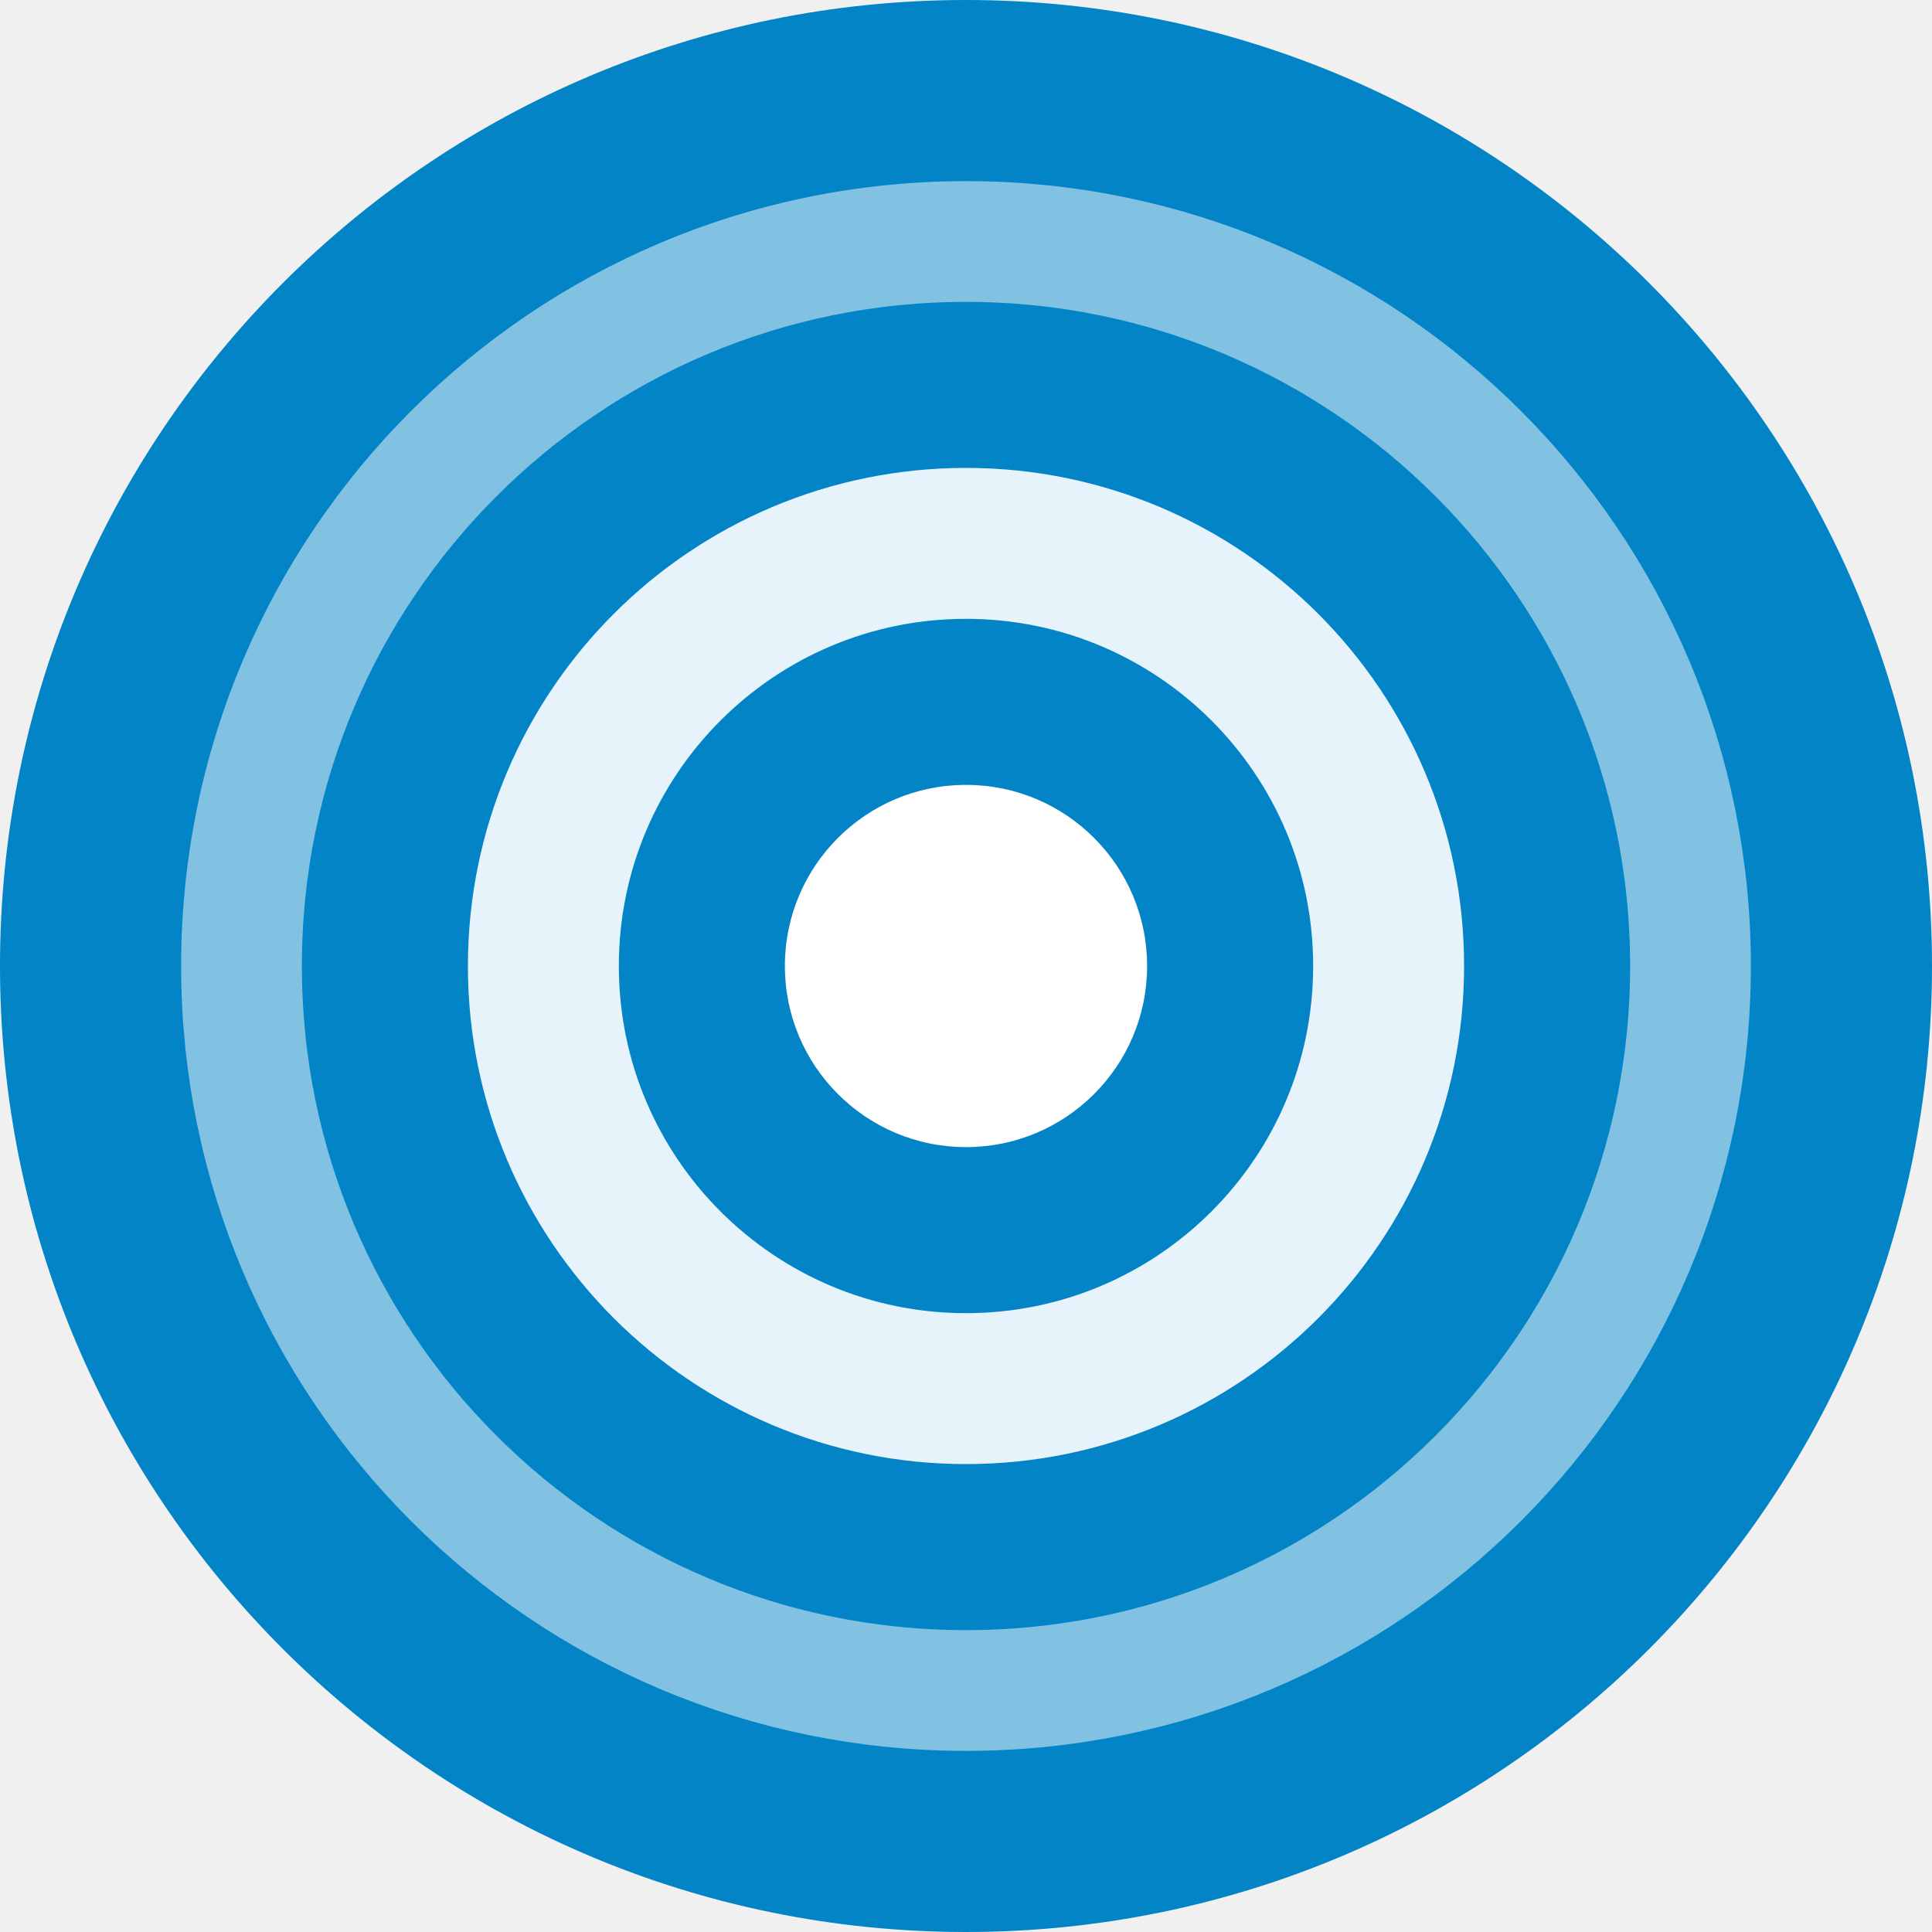
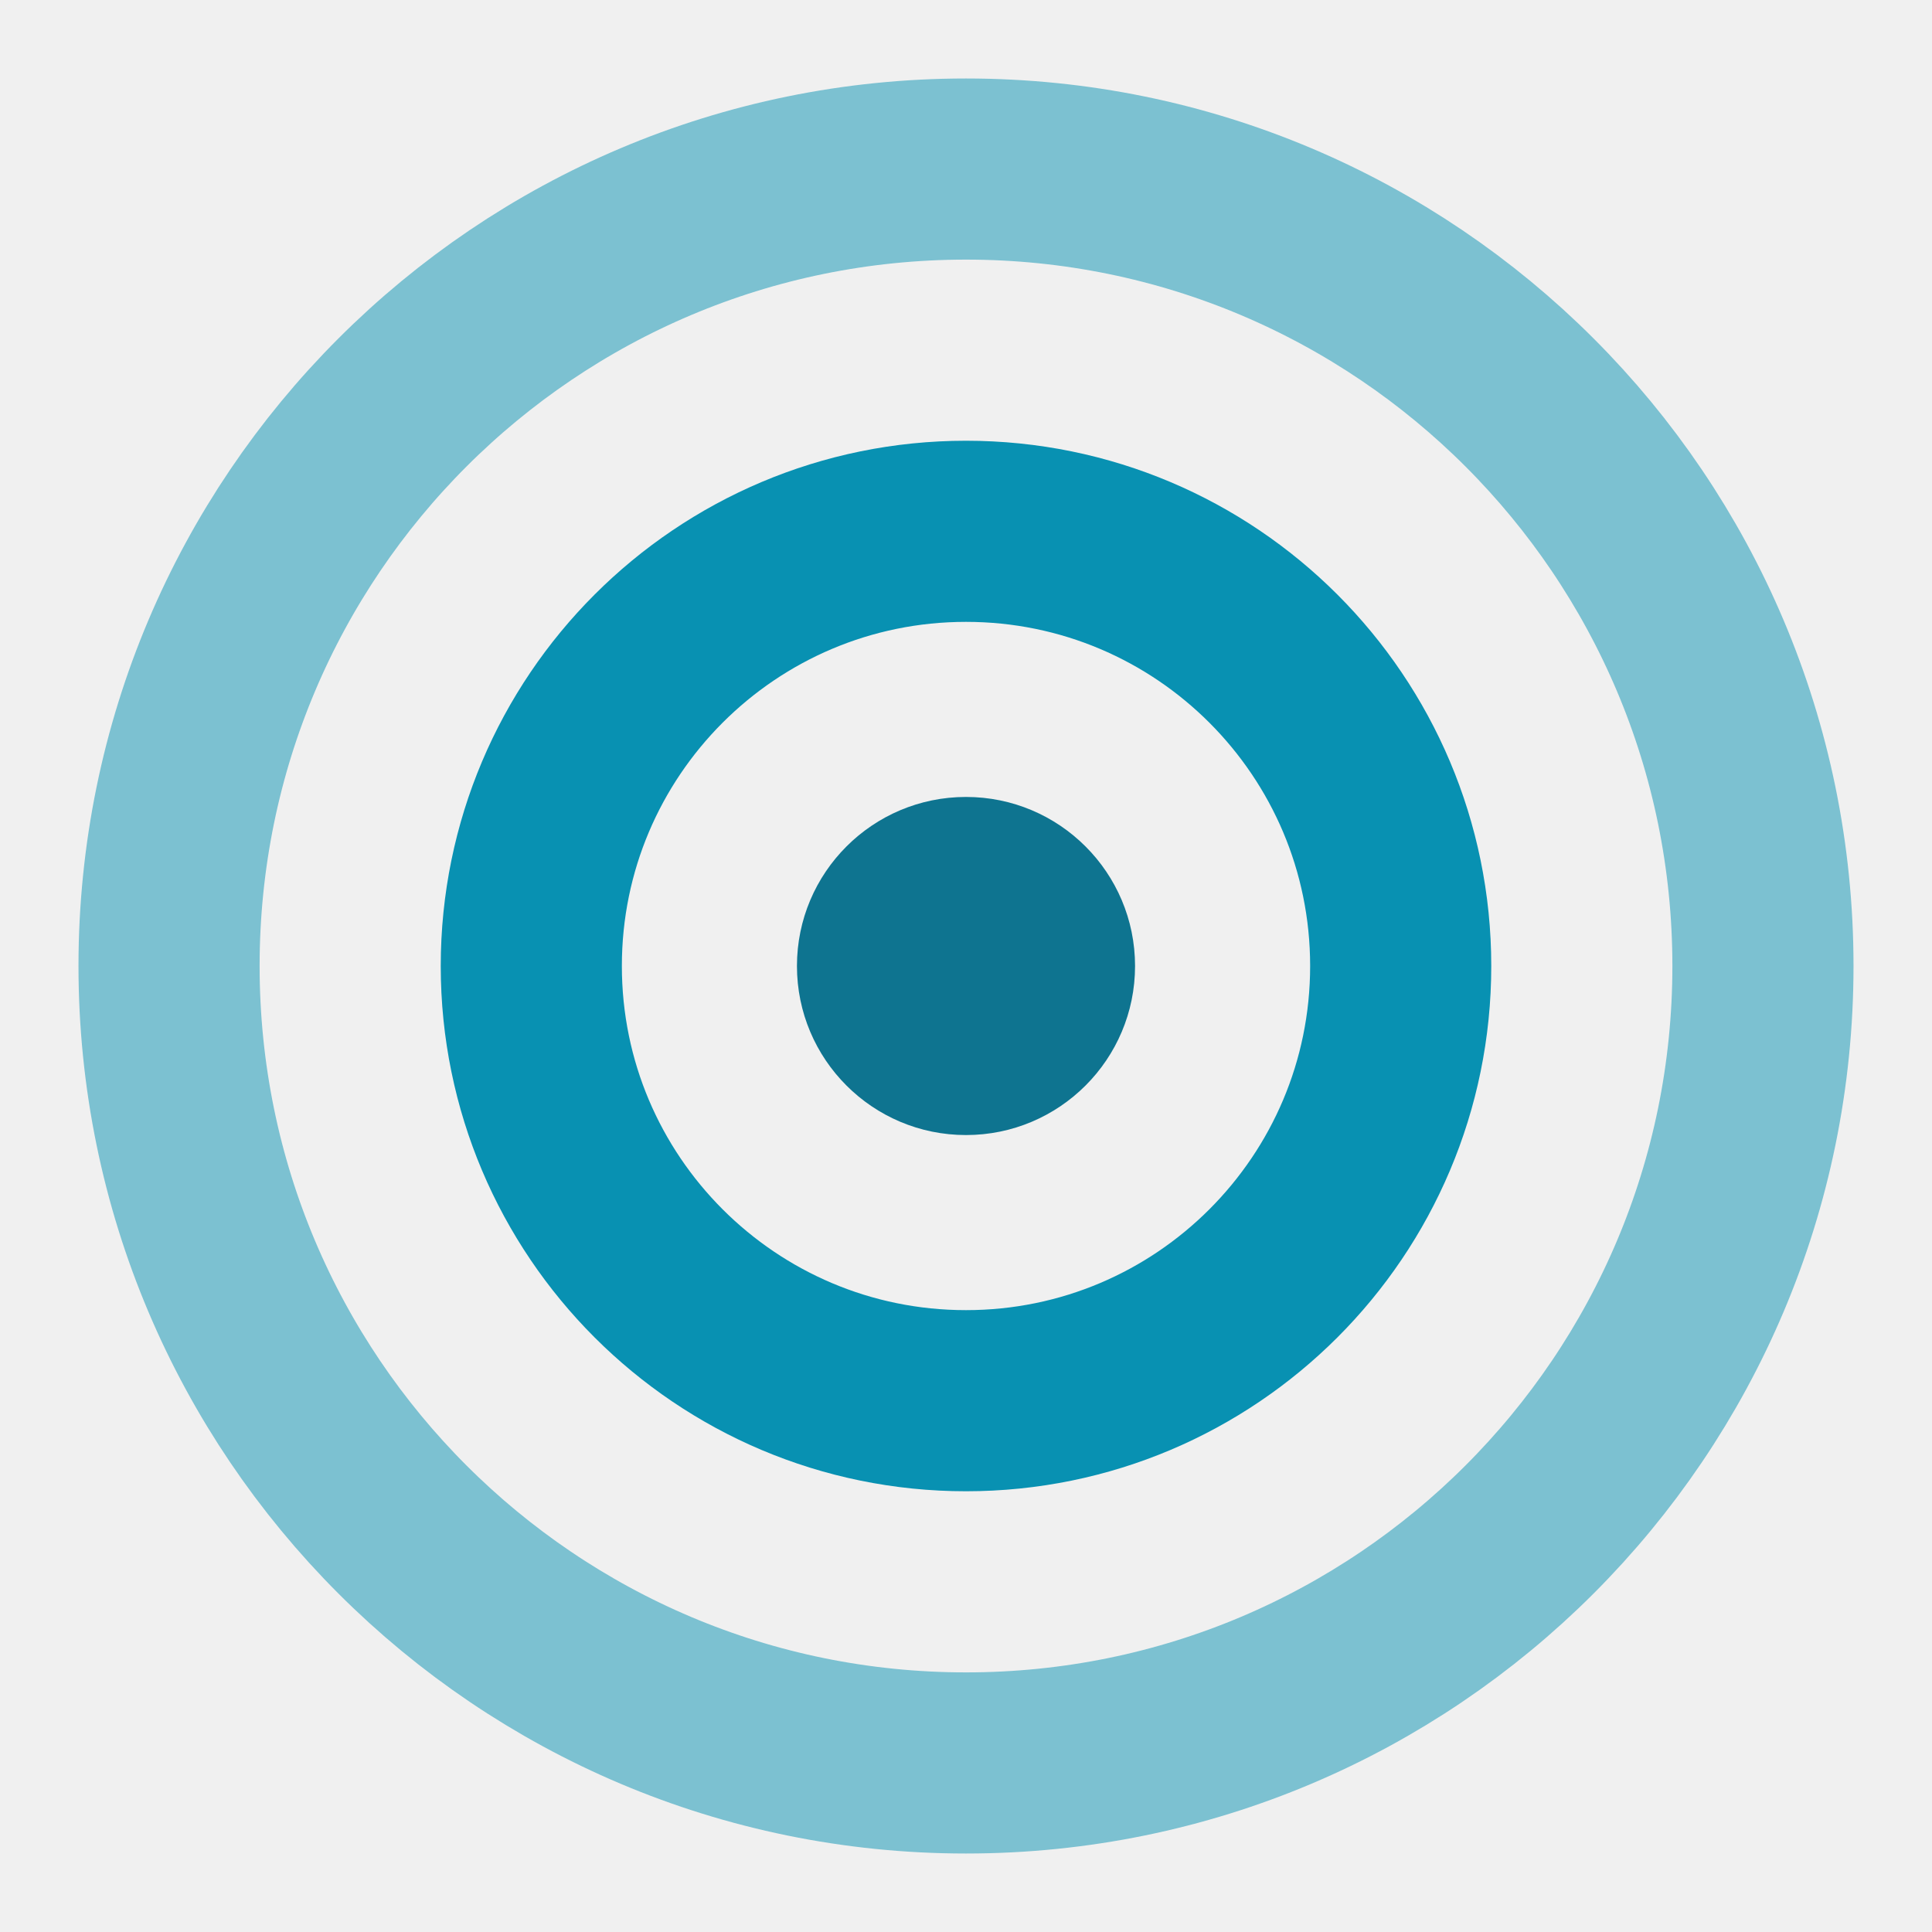
<svg xmlns="http://www.w3.org/2000/svg" viewBox="0 0 32 32" fill="none">
-   <circle cx="16" cy="16" r="16" fill="#0284c7" />
-   <circle cx="16" cy="16" r="12" stroke="white" stroke-width="2" opacity="0.5" />
-   <circle cx="16" cy="16" r="7" stroke="white" stroke-width="2.5" opacity="0.9" />
-   <circle cx="16" cy="16" r="3" fill="white" />
+   <circle cx="16" cy="16" r="7.2" stroke="#0891B2" stroke-width="3" fill="none" opacity="1" />
+   <circle cx="16" cy="16" r="13.2" stroke="#0891B2" stroke-width="3" fill="none" opacity="0.5" />
+   <circle cx="16" cy="16" r="2.8" fill="#0e7490" opacity="1" />
</svg>
